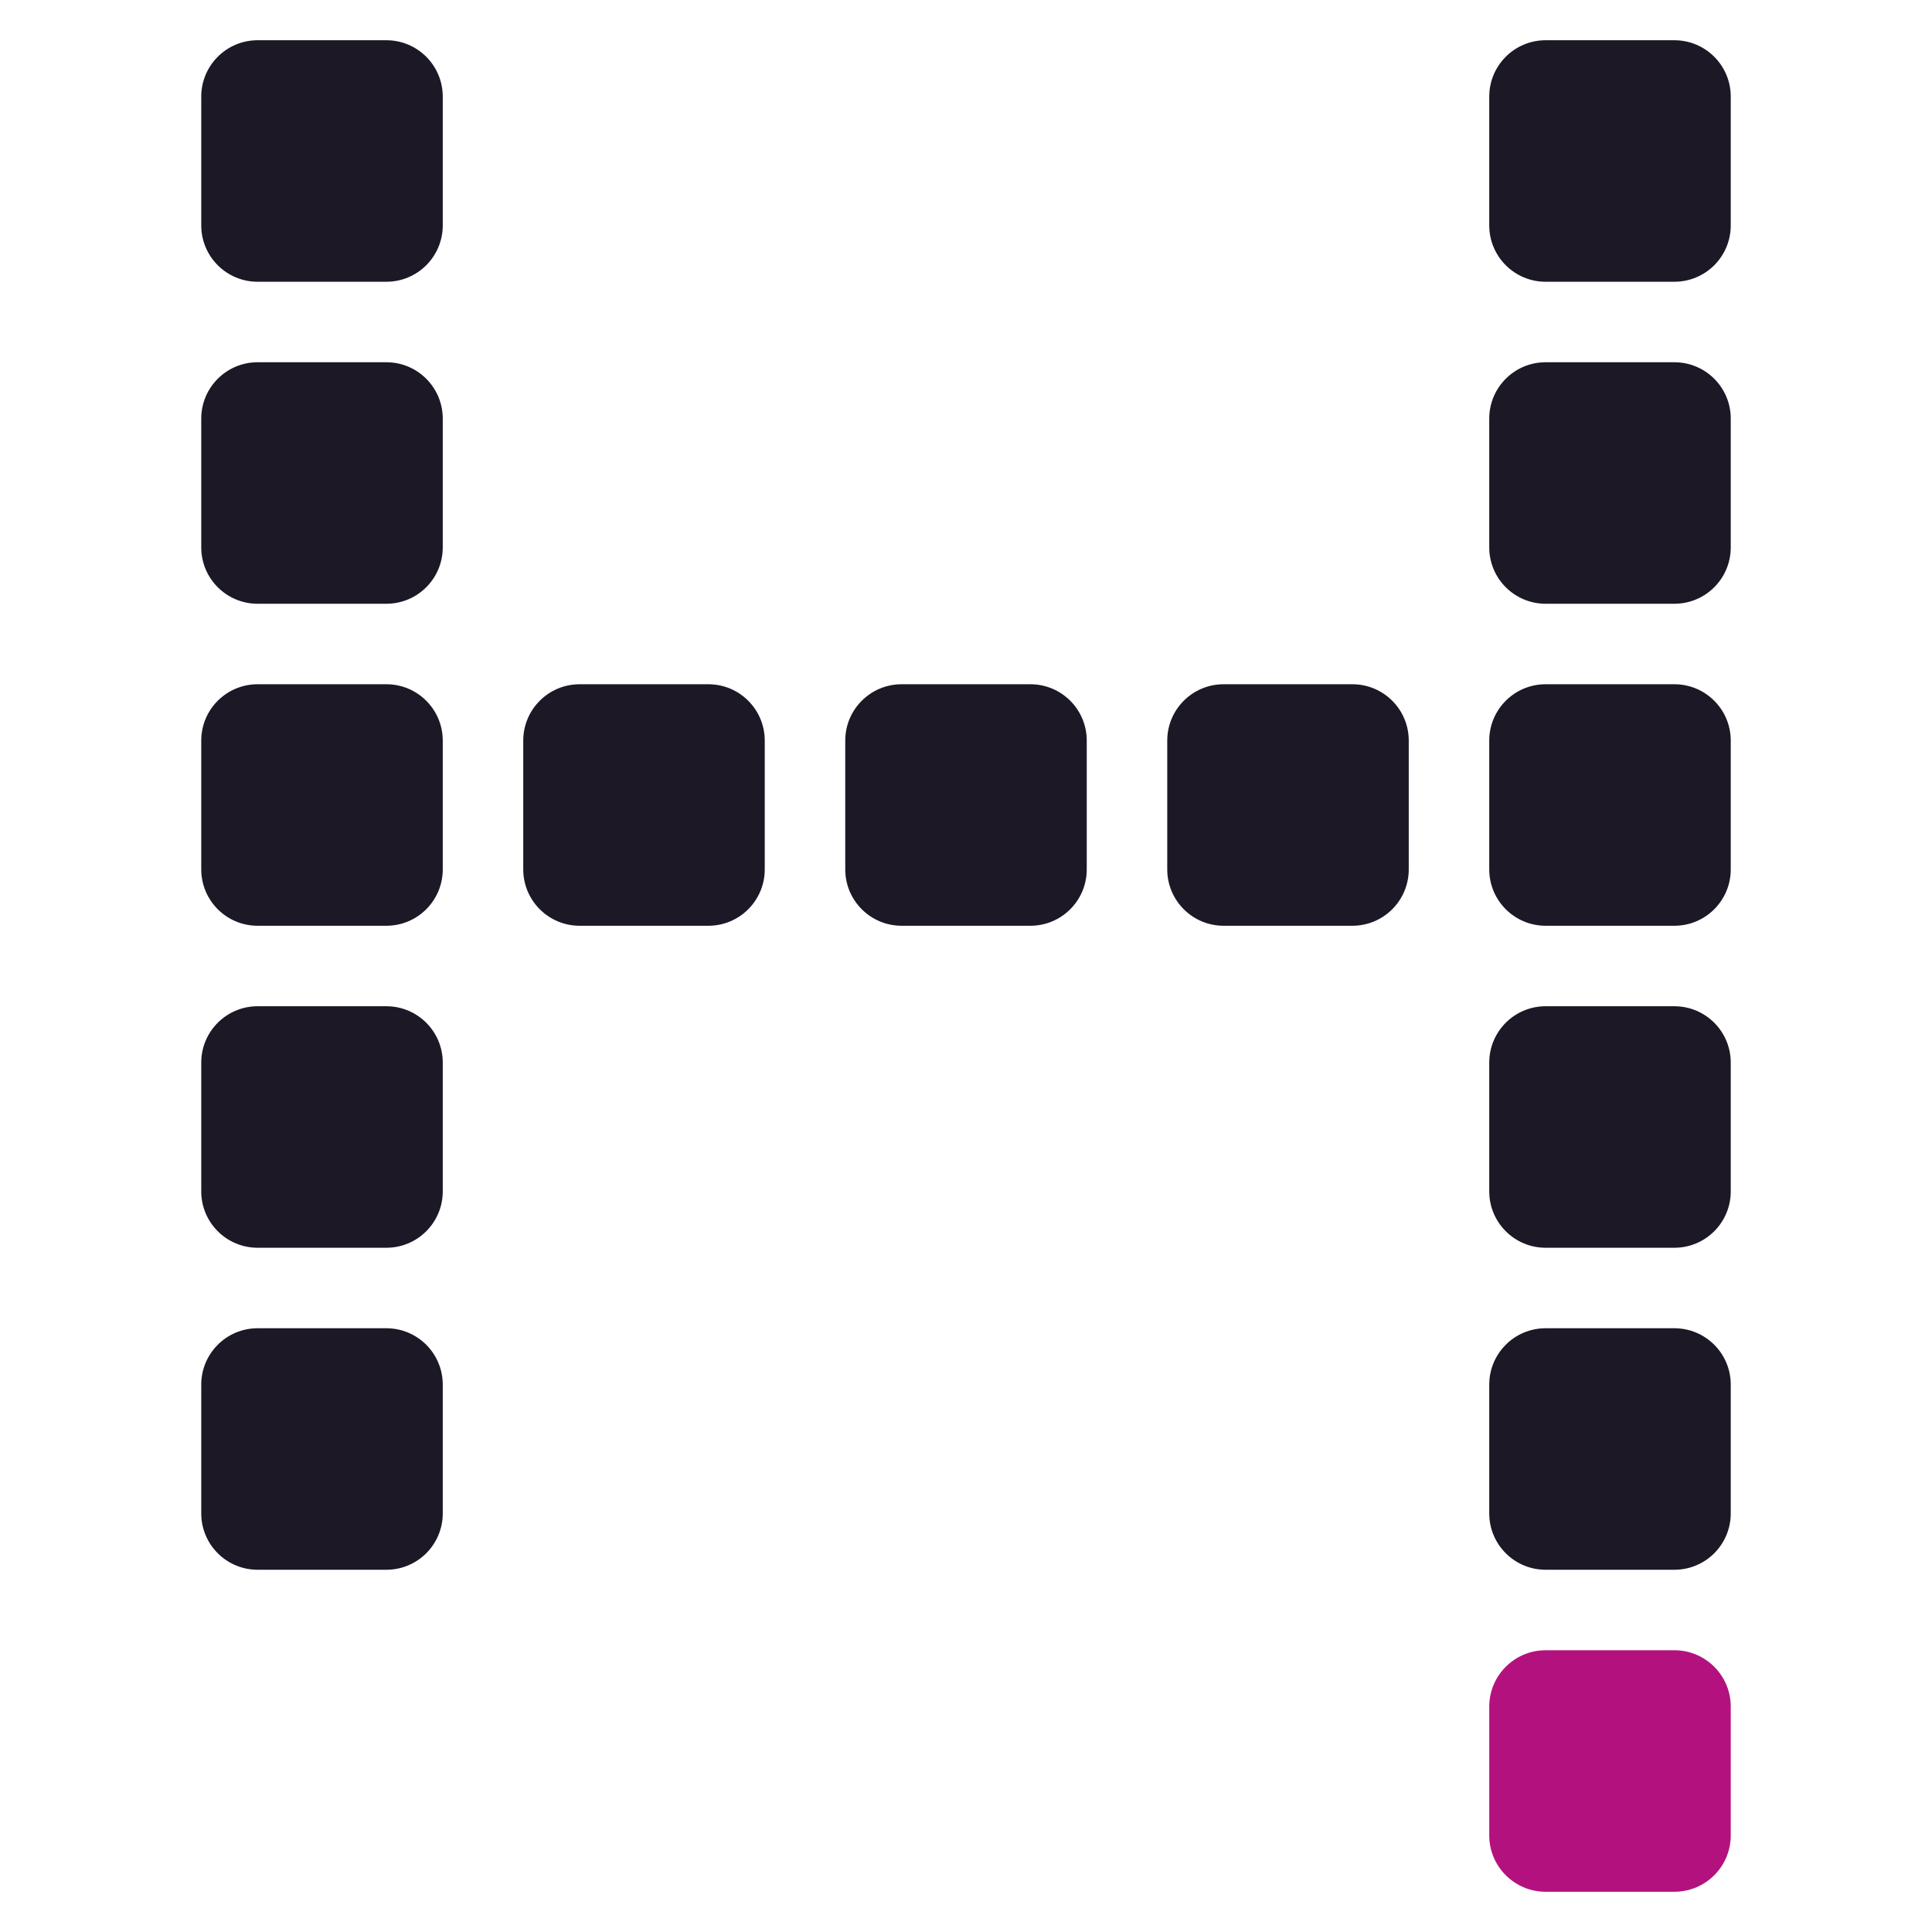
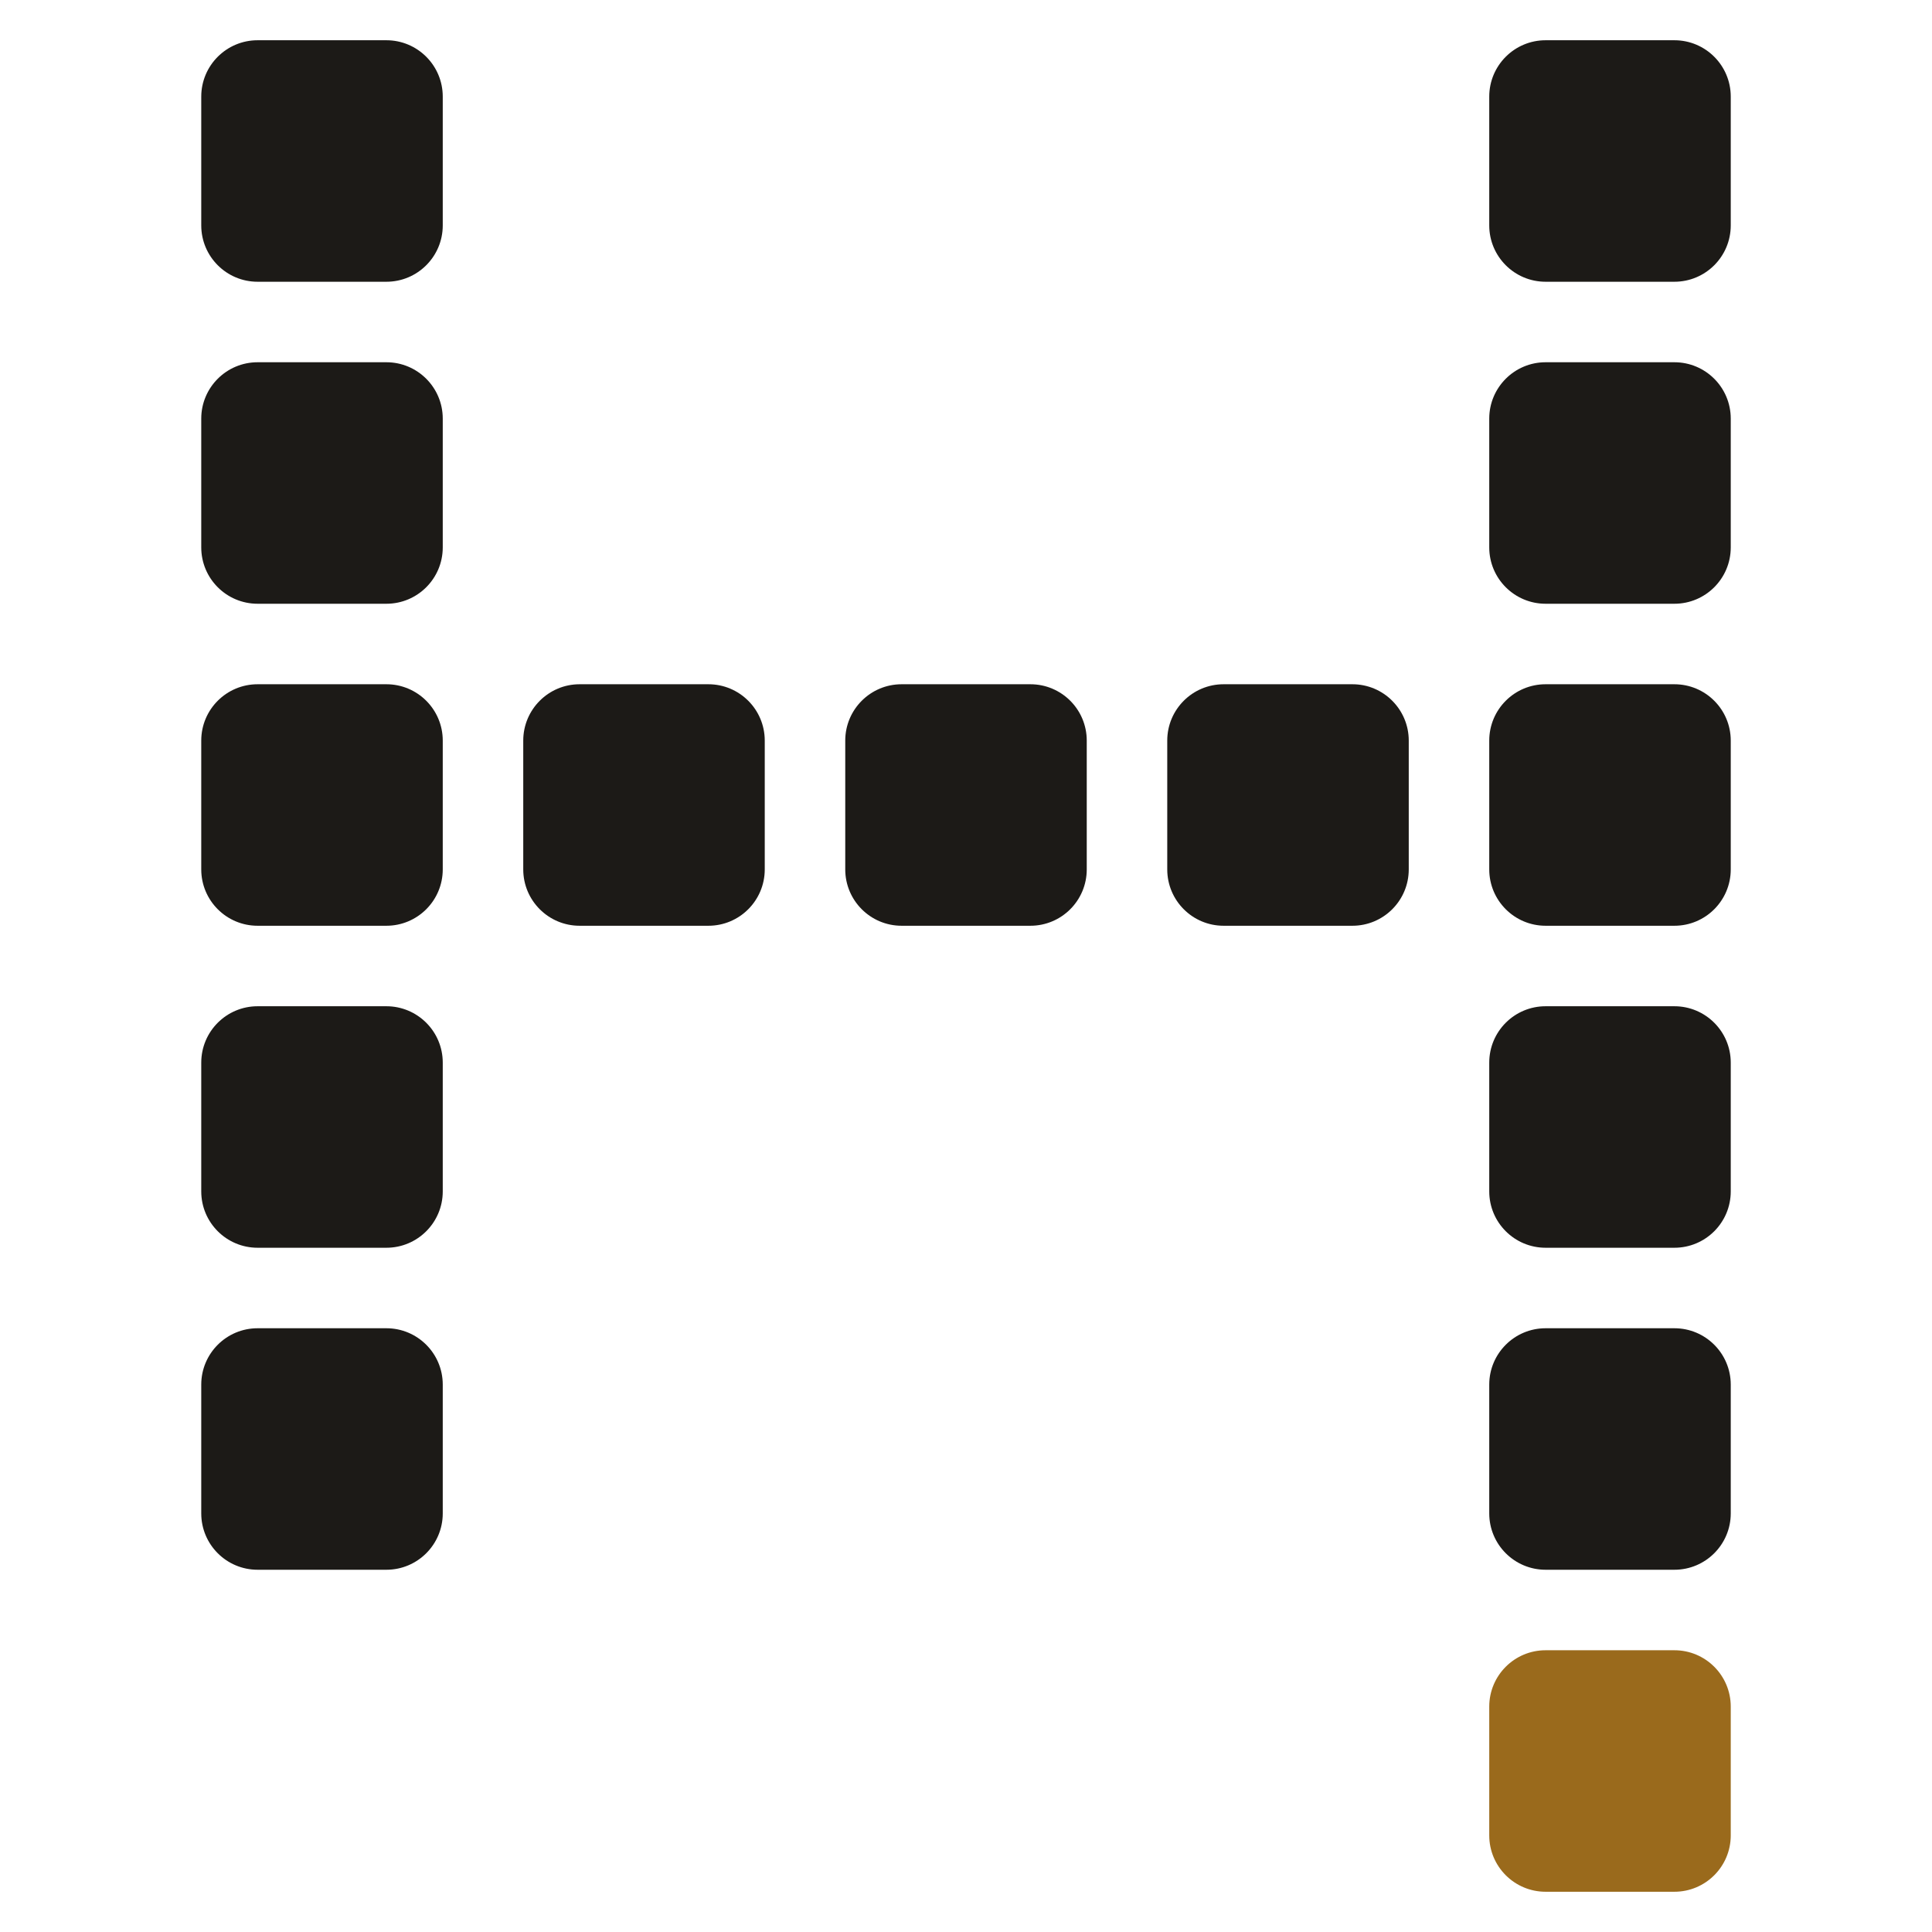
<svg xmlns="http://www.w3.org/2000/svg" viewBox="0 0 24 24" fill="none">
  <style>
-     .h { fill: #1c1825; }
-     .dot { fill: #b3127e; }
+     .h { fill: #1c1a17; }
+     .dot { fill: #9a6a1c; }
    @media (prefers-color-scheme: dark) {
-       .h { fill: #f5eef7; }
-       .dot { fill: #ee5fa6; }
+       .h { fill: #f4efe7; }
+       .dot { fill: #e6b341; }
    }
  </style>
  <g class="h">
    <rect x="2.5" y="0.5" width="3" height="3" rx="0.7" />
    <rect x="2.5" y="4.5" width="3" height="3" rx="0.7" />
    <rect x="2.5" y="8.5" width="3" height="3" rx="0.7" />
    <rect x="2.5" y="12.5" width="3" height="3" rx="0.7" />
    <rect x="2.5" y="16.5" width="3" height="3" rx="0.7" />
    <rect x="6.5" y="8.5" width="3" height="3" rx="0.7" />
    <rect x="10.5" y="8.5" width="3" height="3" rx="0.7" />
    <rect x="14.5" y="8.5" width="3" height="3" rx="0.7" />
    <rect x="18.5" y="0.5" width="3" height="3" rx="0.7" />
    <rect x="18.5" y="4.5" width="3" height="3" rx="0.7" />
    <rect x="18.5" y="8.5" width="3" height="3" rx="0.7" />
    <rect x="18.5" y="12.5" width="3" height="3" rx="0.7" />
    <rect x="18.5" y="16.5" width="3" height="3" rx="0.7" />
  </g>
  <rect class="dot" x="18.5" y="20.5" width="3" height="3" rx="0.7" />
</svg>
